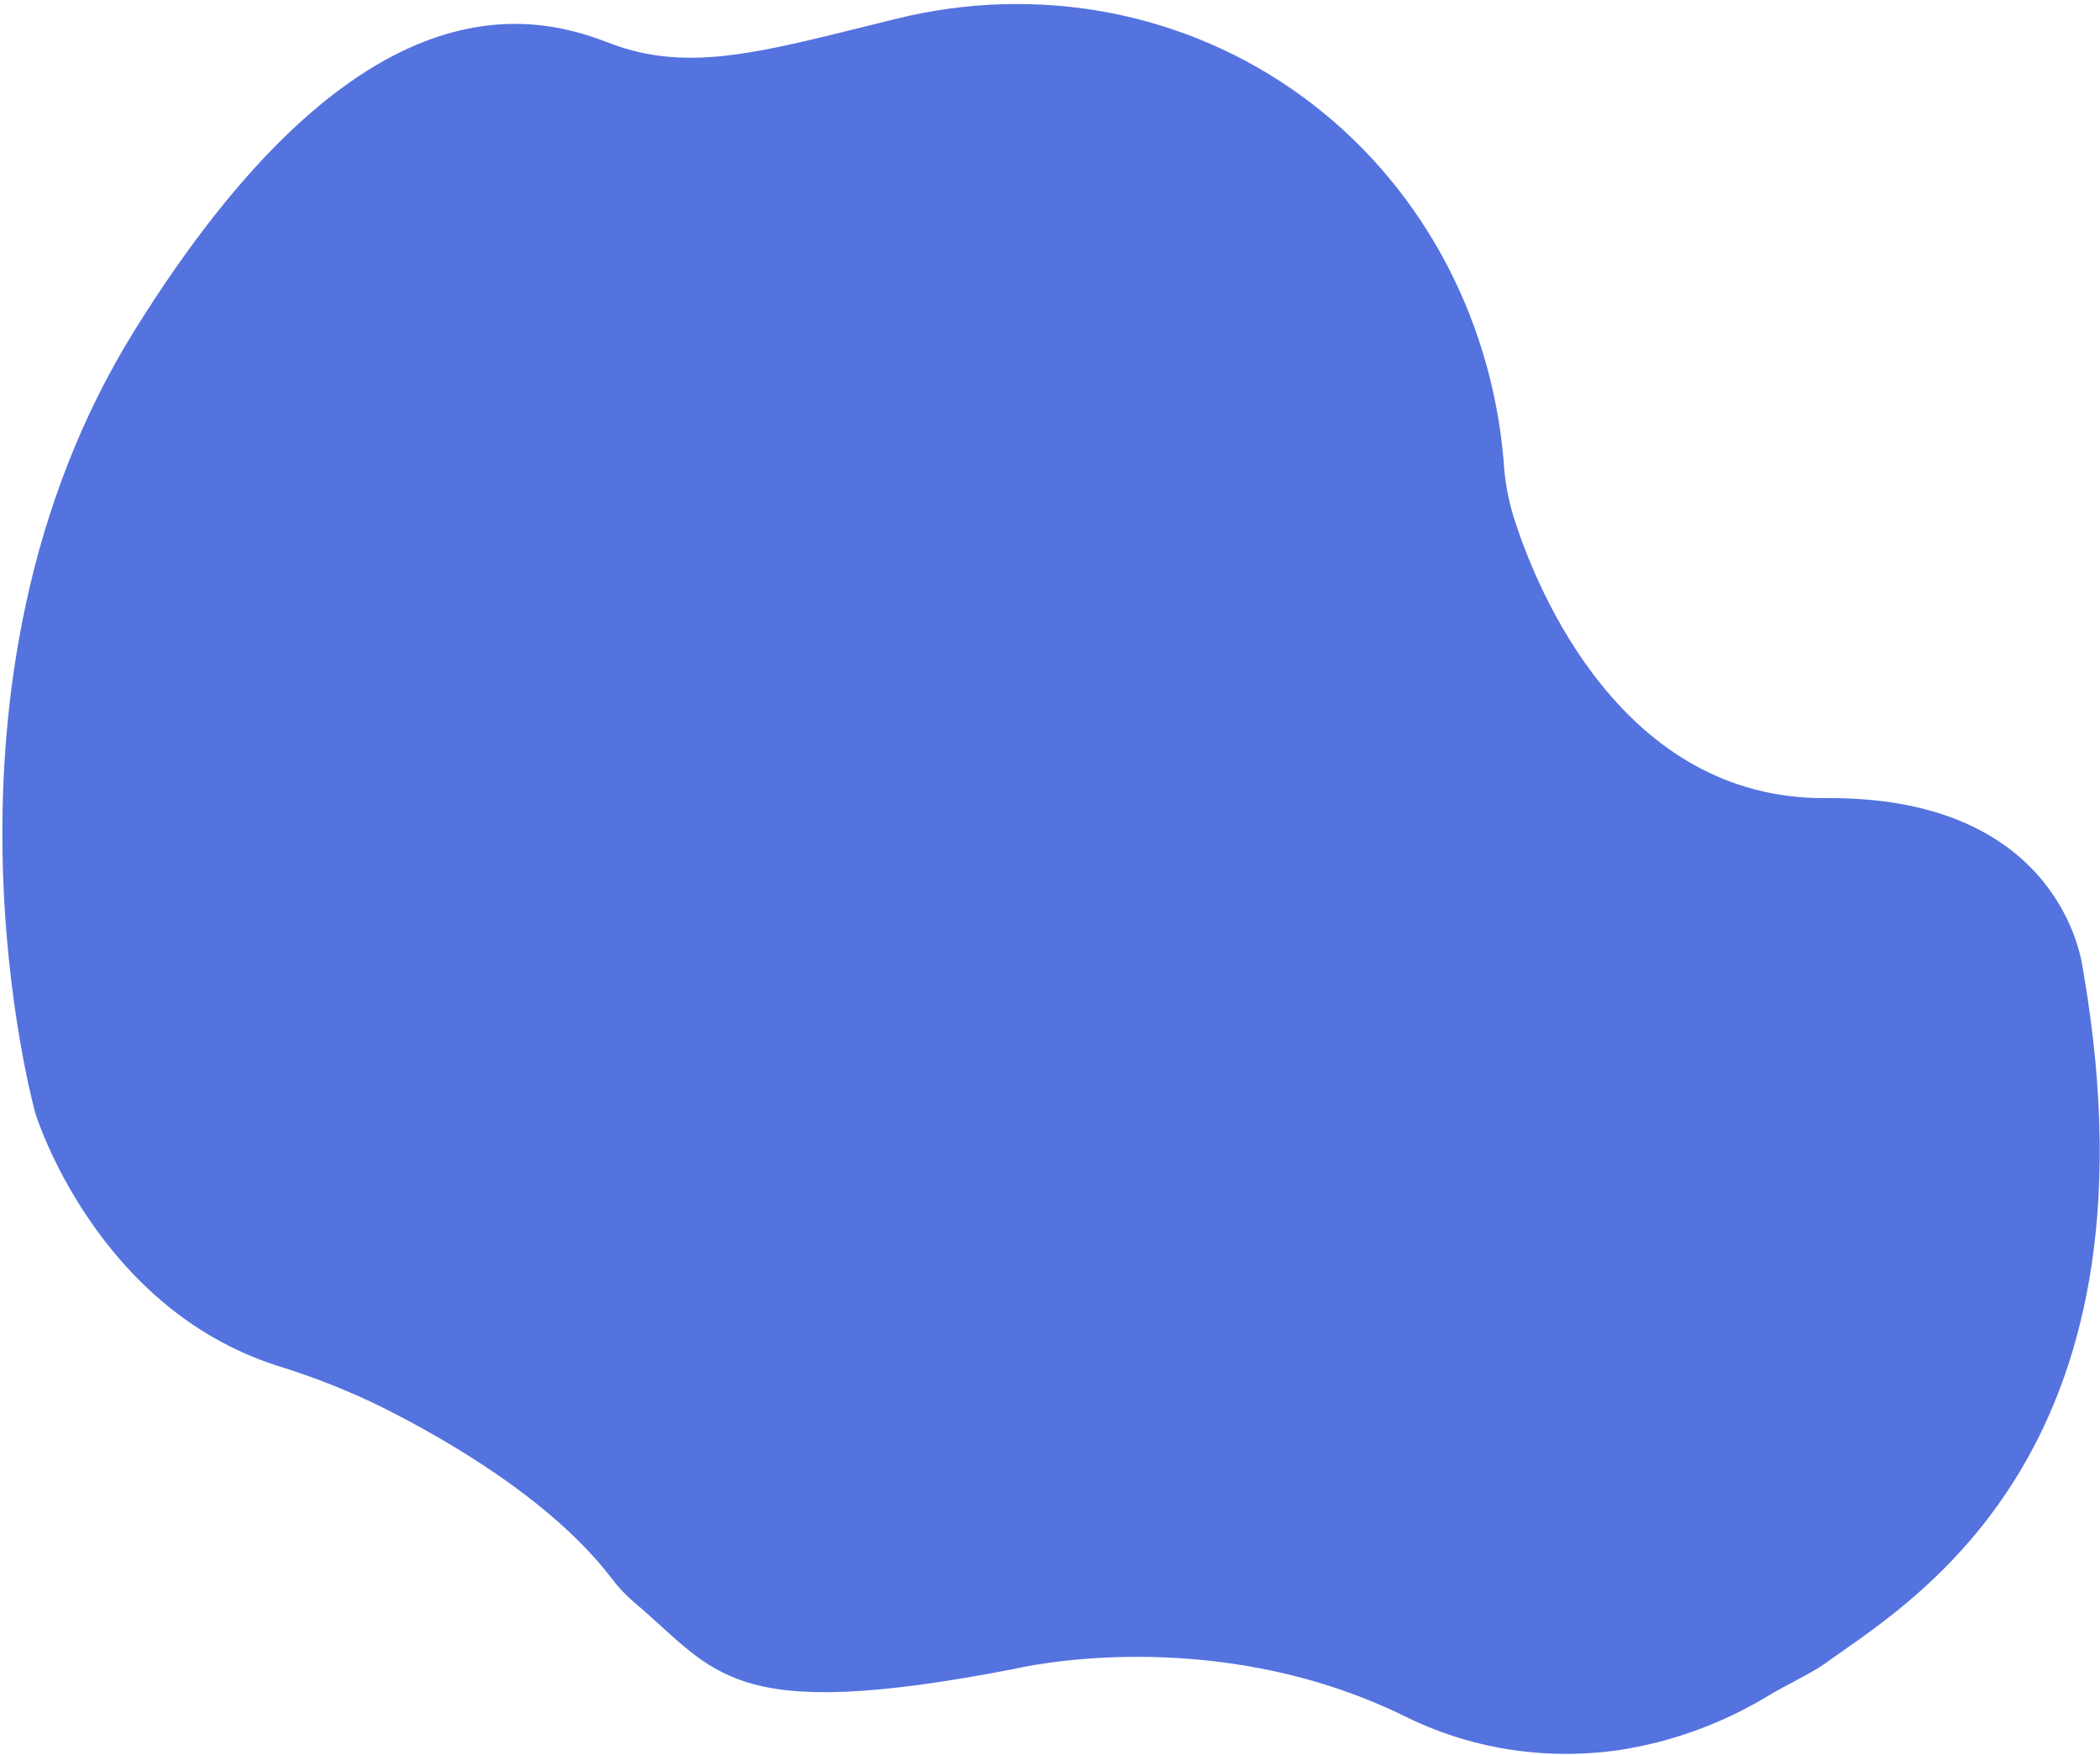
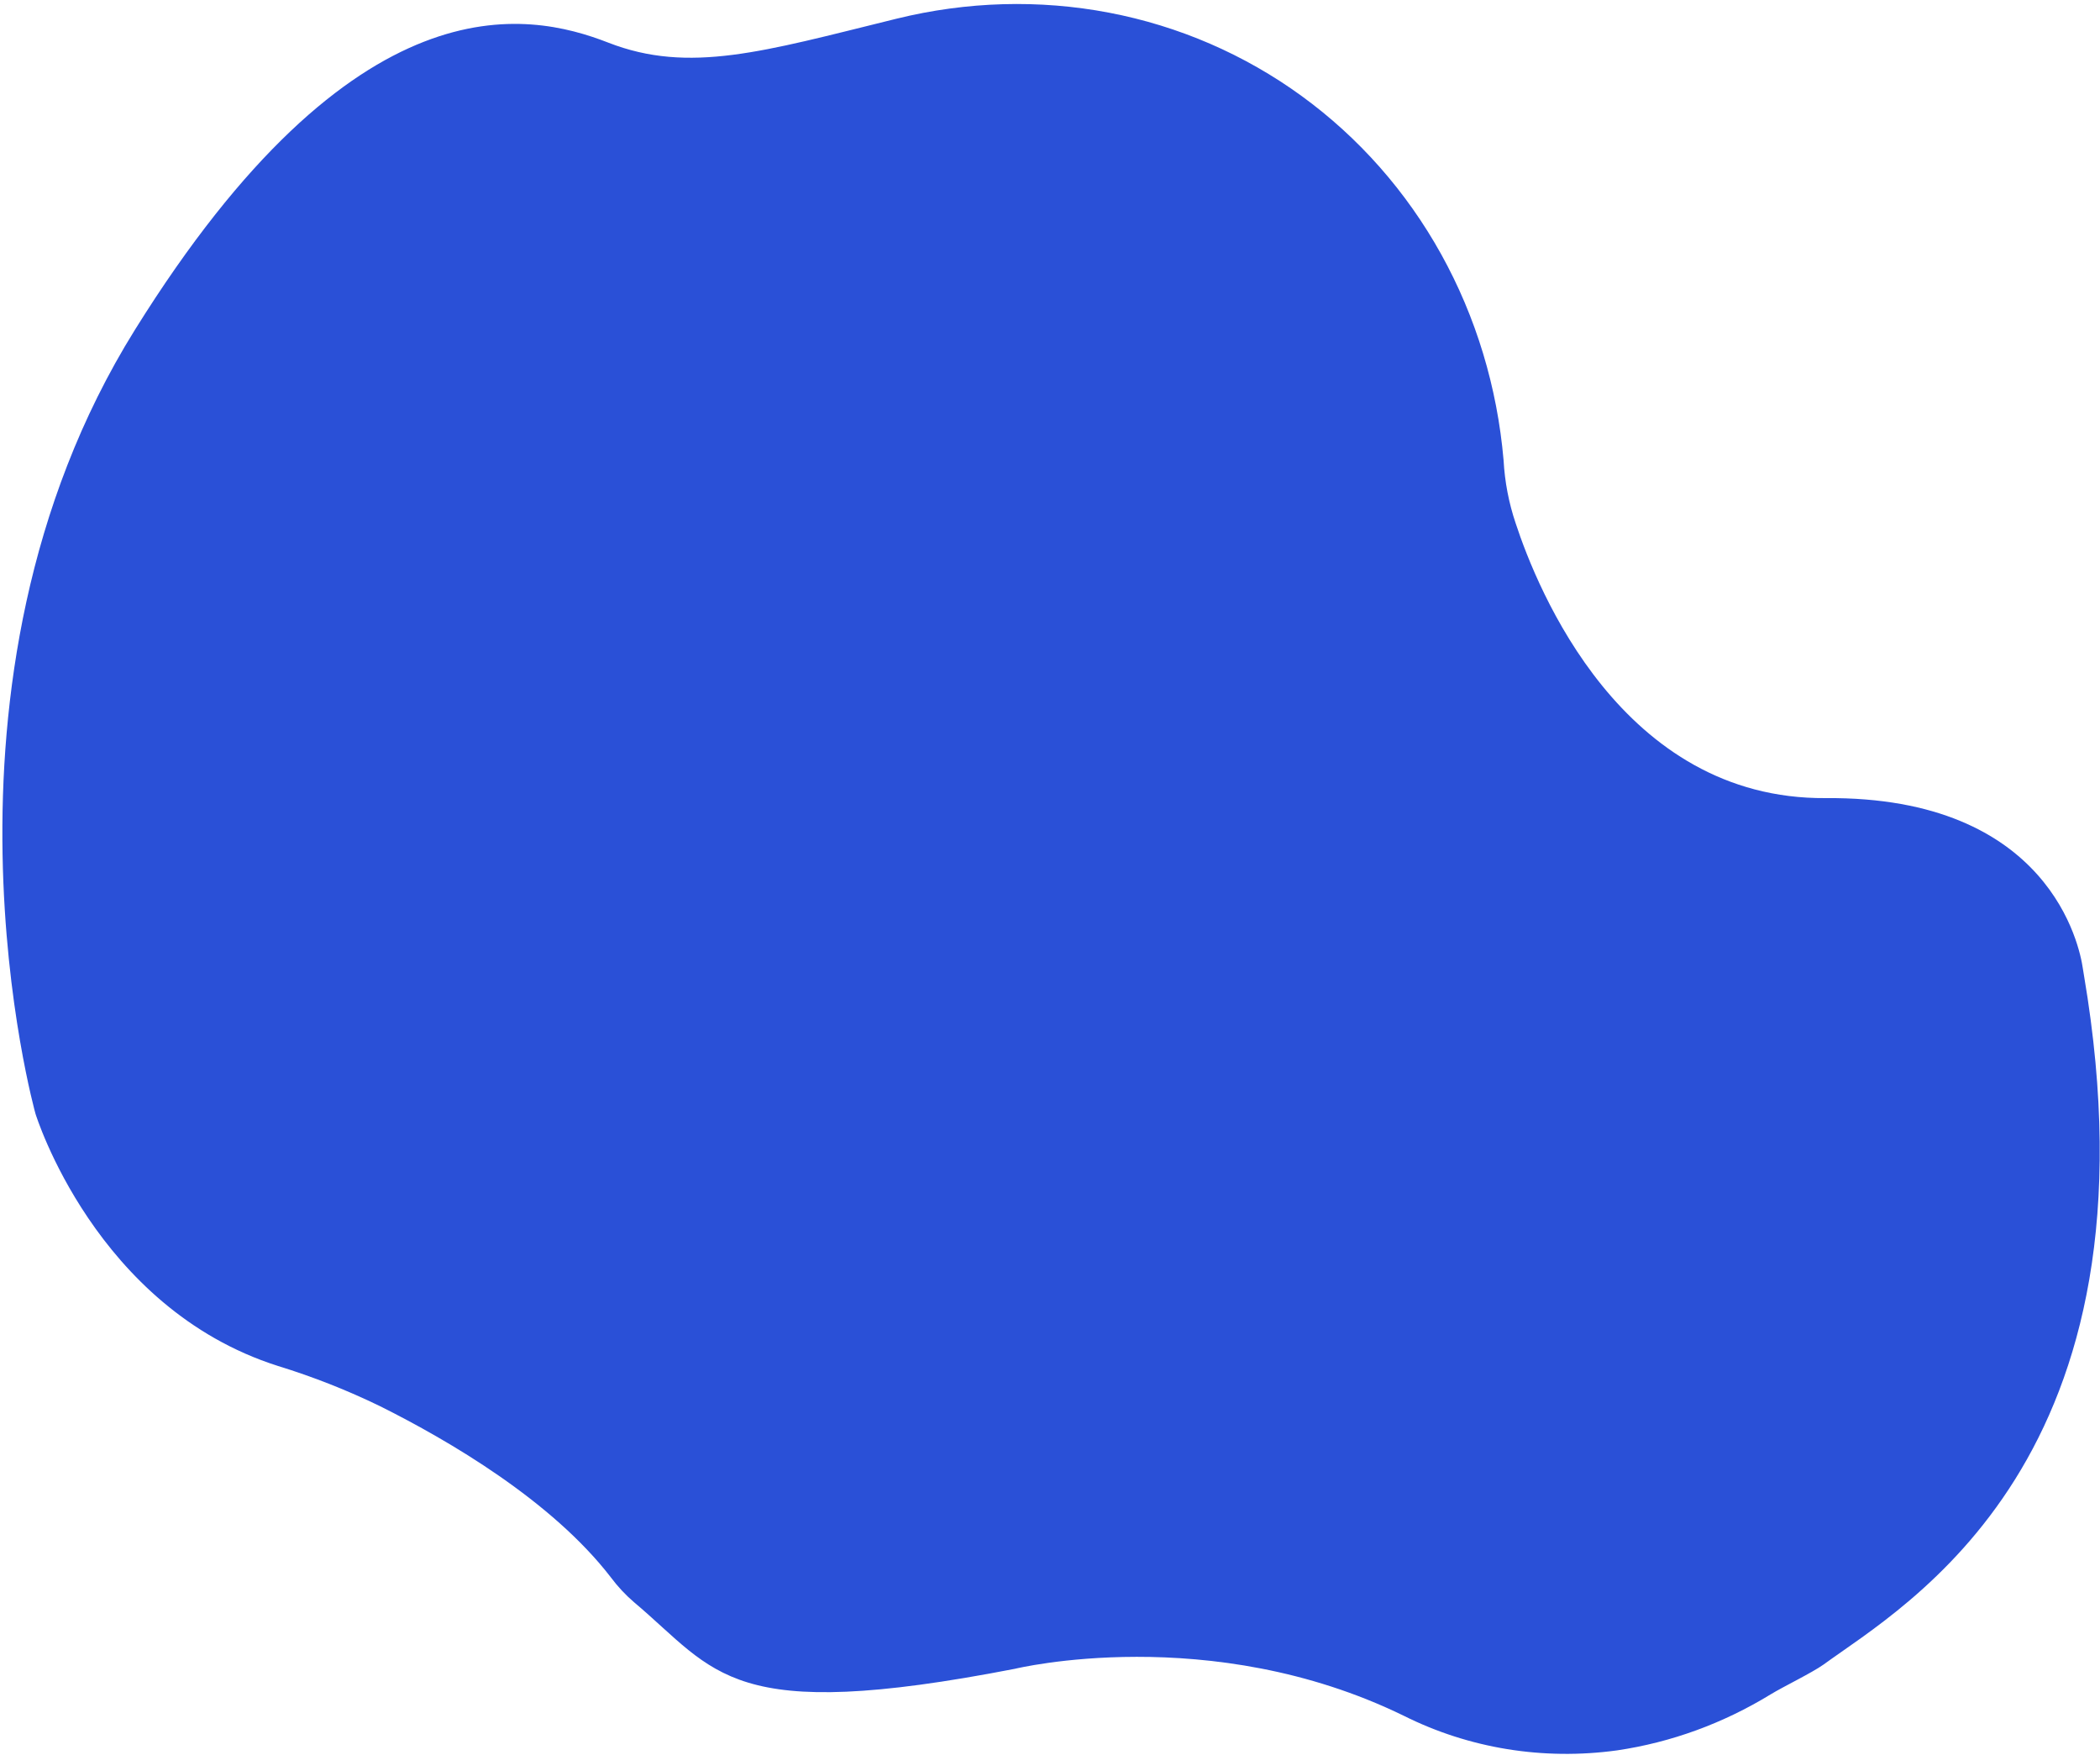
<svg xmlns="http://www.w3.org/2000/svg" width="468" height="391" viewBox="0 0 468 391" fill="none">
-   <path d="M136.131 351.476C137.657 353.524 139.399 355.389 141.327 357.04C159.857 372.652 162.37 384.237 226.194 371.85C226.194 371.85 269.655 361.264 312.817 382.307C327.403 389.608 343.927 392.291 360.373 390.031C372.39 388.266 384.037 384.018 394.607 377.546C397.426 375.823 403.776 372.768 406.404 370.898C424.509 357.693 482.716 325.304 464.43 217.357L464.175 215.785C463.49 210.999 456.894 177.431 406.873 177.839C361.417 178.181 342.57 131.192 337.776 116.596C336.251 112.085 335.345 107.354 335.082 102.534C333.673 86.271 328.938 70.644 321.186 56.666C313.434 42.688 302.837 30.672 290.083 21.396C277.328 12.121 262.702 5.794 247.151 2.825C231.601 -0.144 215.474 0.312 199.817 4.164L198.952 4.378C170.271 11.438 153.588 16.528 135.577 9.507C117.567 2.487 79.177 -5.362 30.067 73.493C-19.043 152.347 7.907 248.166 7.907 248.166C7.907 248.166 21.214 291.437 61.935 304.37C69.766 306.777 77.389 309.781 84.743 313.358C100.057 321.008 122.999 334.422 136.131 351.476Z" fill="#2A50D7" fill-opacity="0.8" />
+   <path d="M136.131 351.476C137.657 353.524 139.399 355.389 141.327 357.04C159.857 372.652 162.37 384.237 226.194 371.85C226.194 371.85 269.655 361.264 312.817 382.307C327.403 389.608 343.927 392.291 360.373 390.031C372.39 388.266 384.037 384.018 394.607 377.546C397.426 375.823 403.776 372.768 406.404 370.898C424.509 357.693 482.716 325.304 464.43 217.357L464.175 215.785C463.49 210.999 456.894 177.431 406.873 177.839C361.417 178.181 342.57 131.192 337.776 116.596C336.251 112.085 335.345 107.354 335.082 102.534C333.673 86.271 328.938 70.644 321.186 56.666C313.434 42.688 302.837 30.672 290.083 21.396C277.328 12.121 262.702 5.794 247.151 2.825C231.601 -0.144 215.474 0.312 199.817 4.164L198.952 4.378C170.271 11.438 153.588 16.528 135.577 9.507C117.567 2.487 79.177 -5.362 30.067 73.493C-19.043 152.347 7.907 248.166 7.907 248.166C7.907 248.166 21.214 291.437 61.935 304.37C69.766 306.777 77.389 309.781 84.743 313.358C100.057 321.008 122.999 334.422 136.131 351.476Z" fill="#2A50D7" />
</svg>
